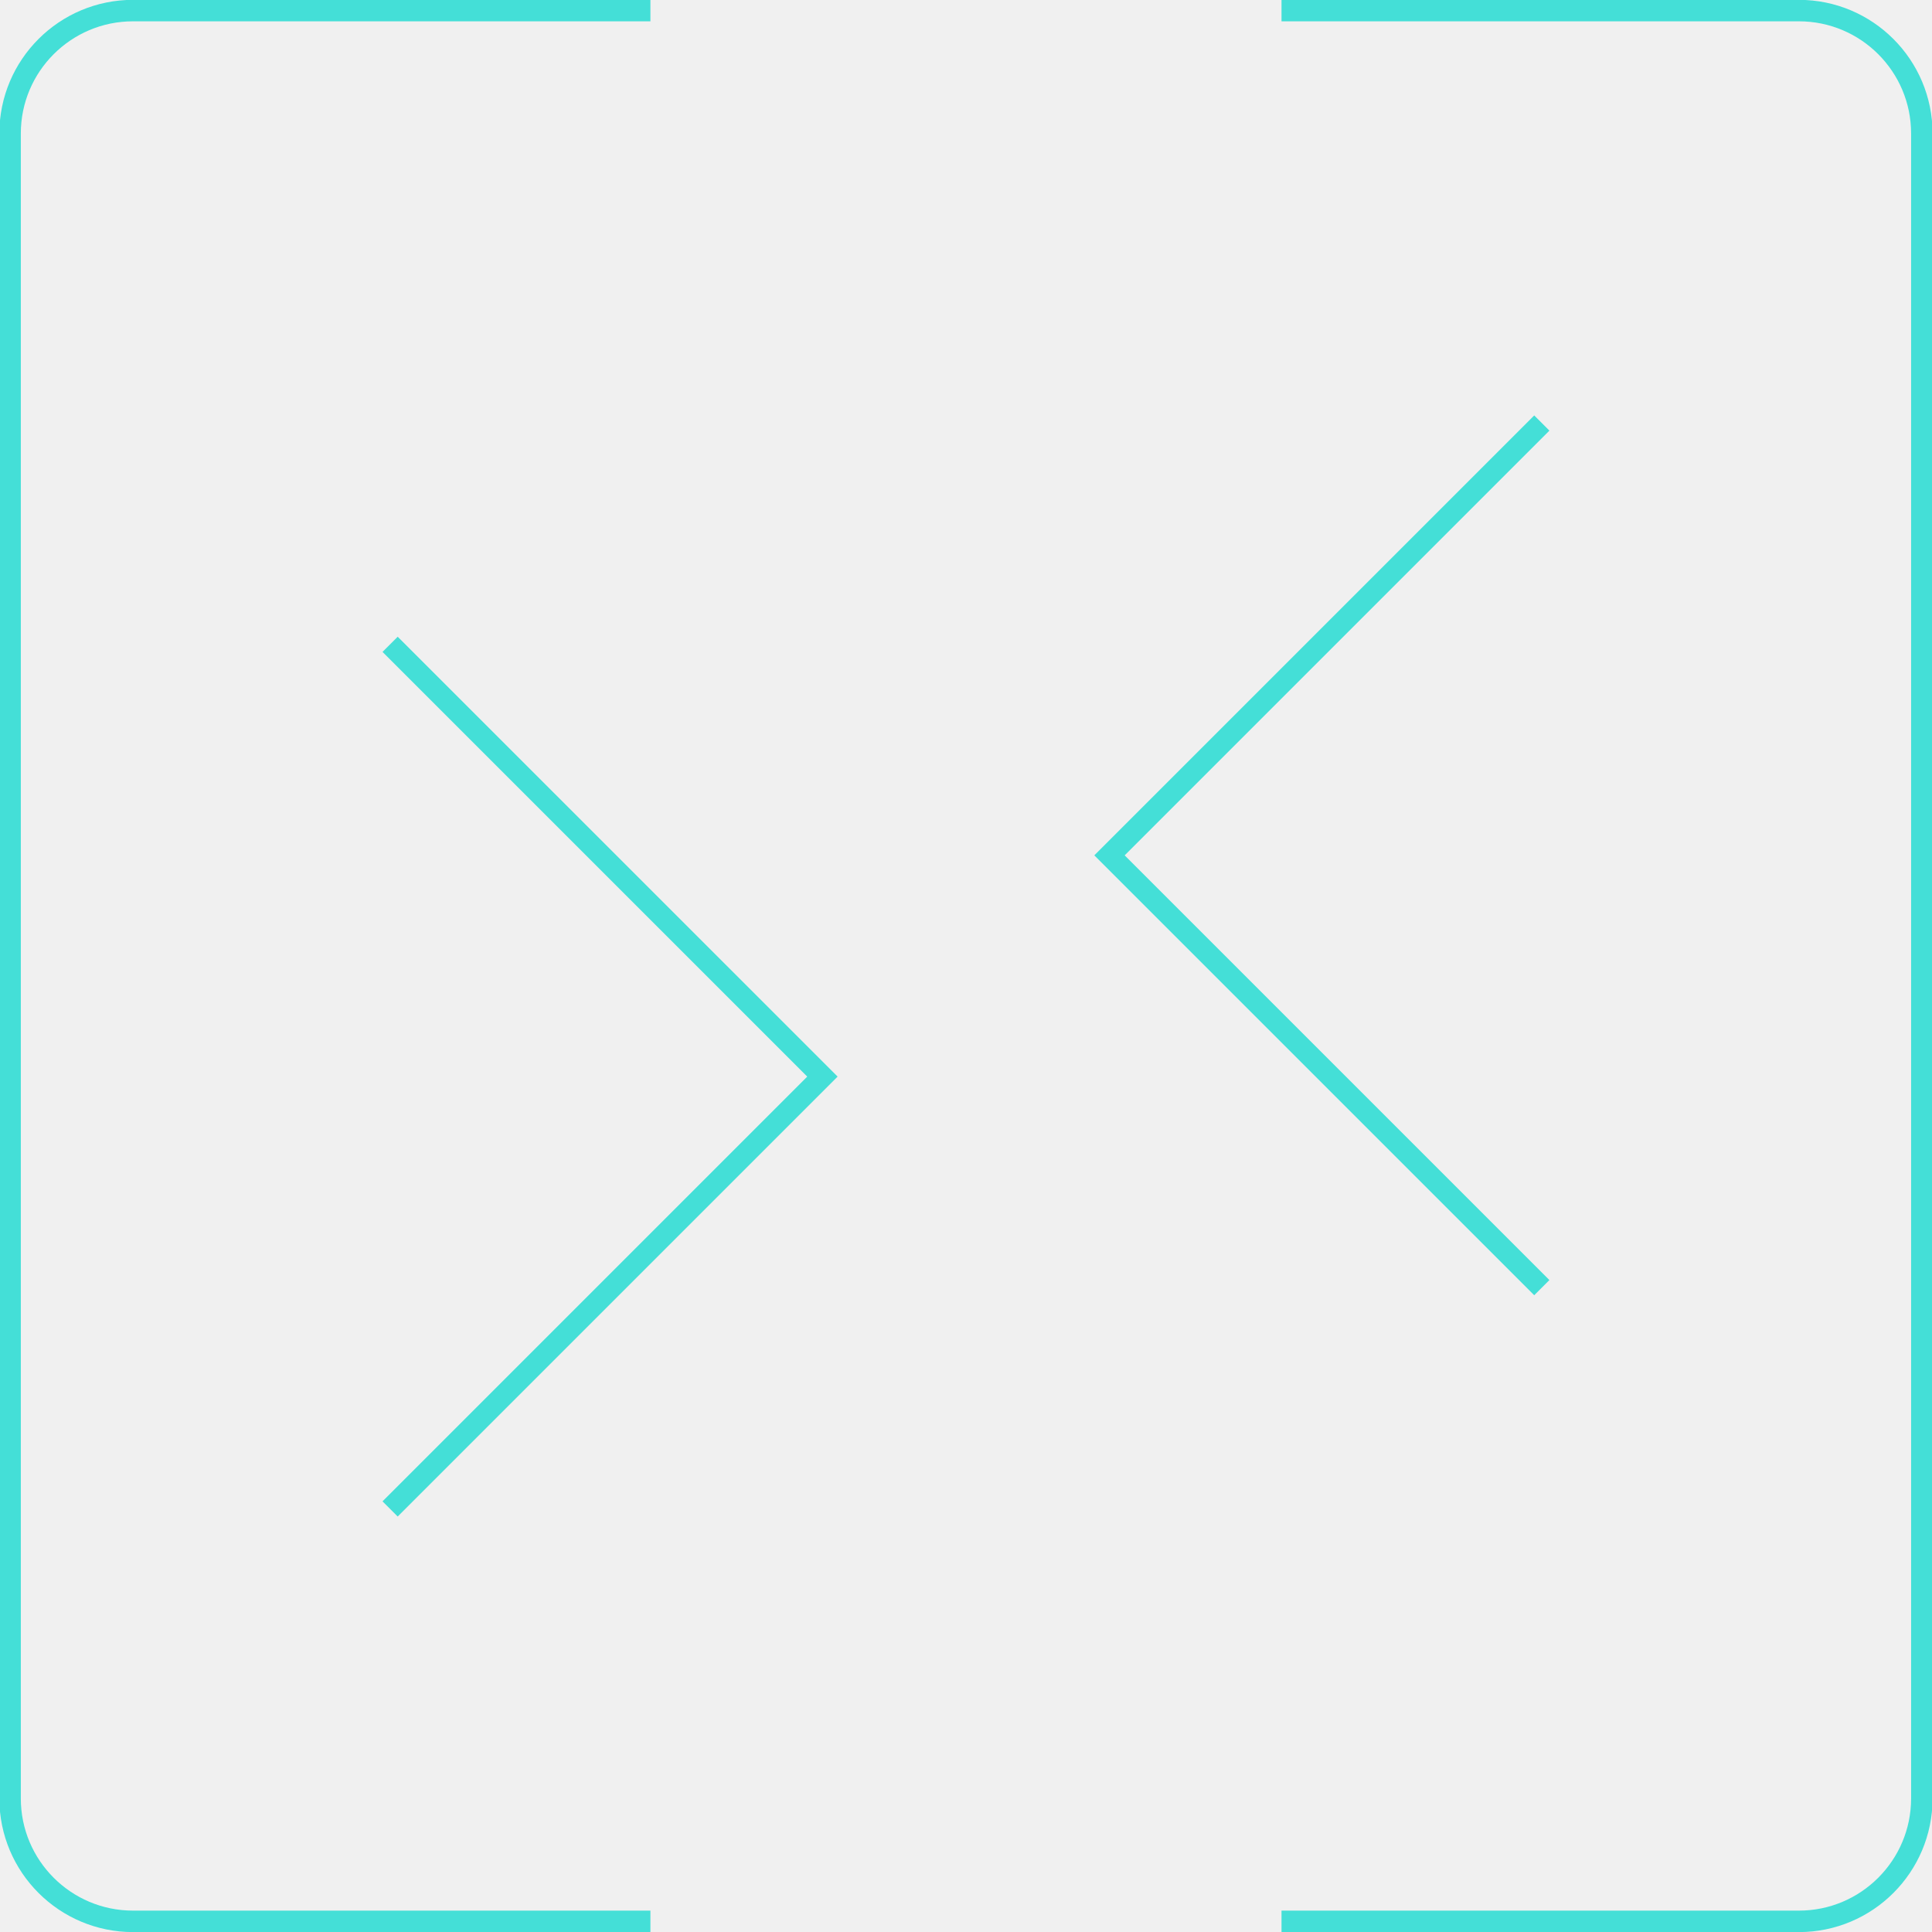
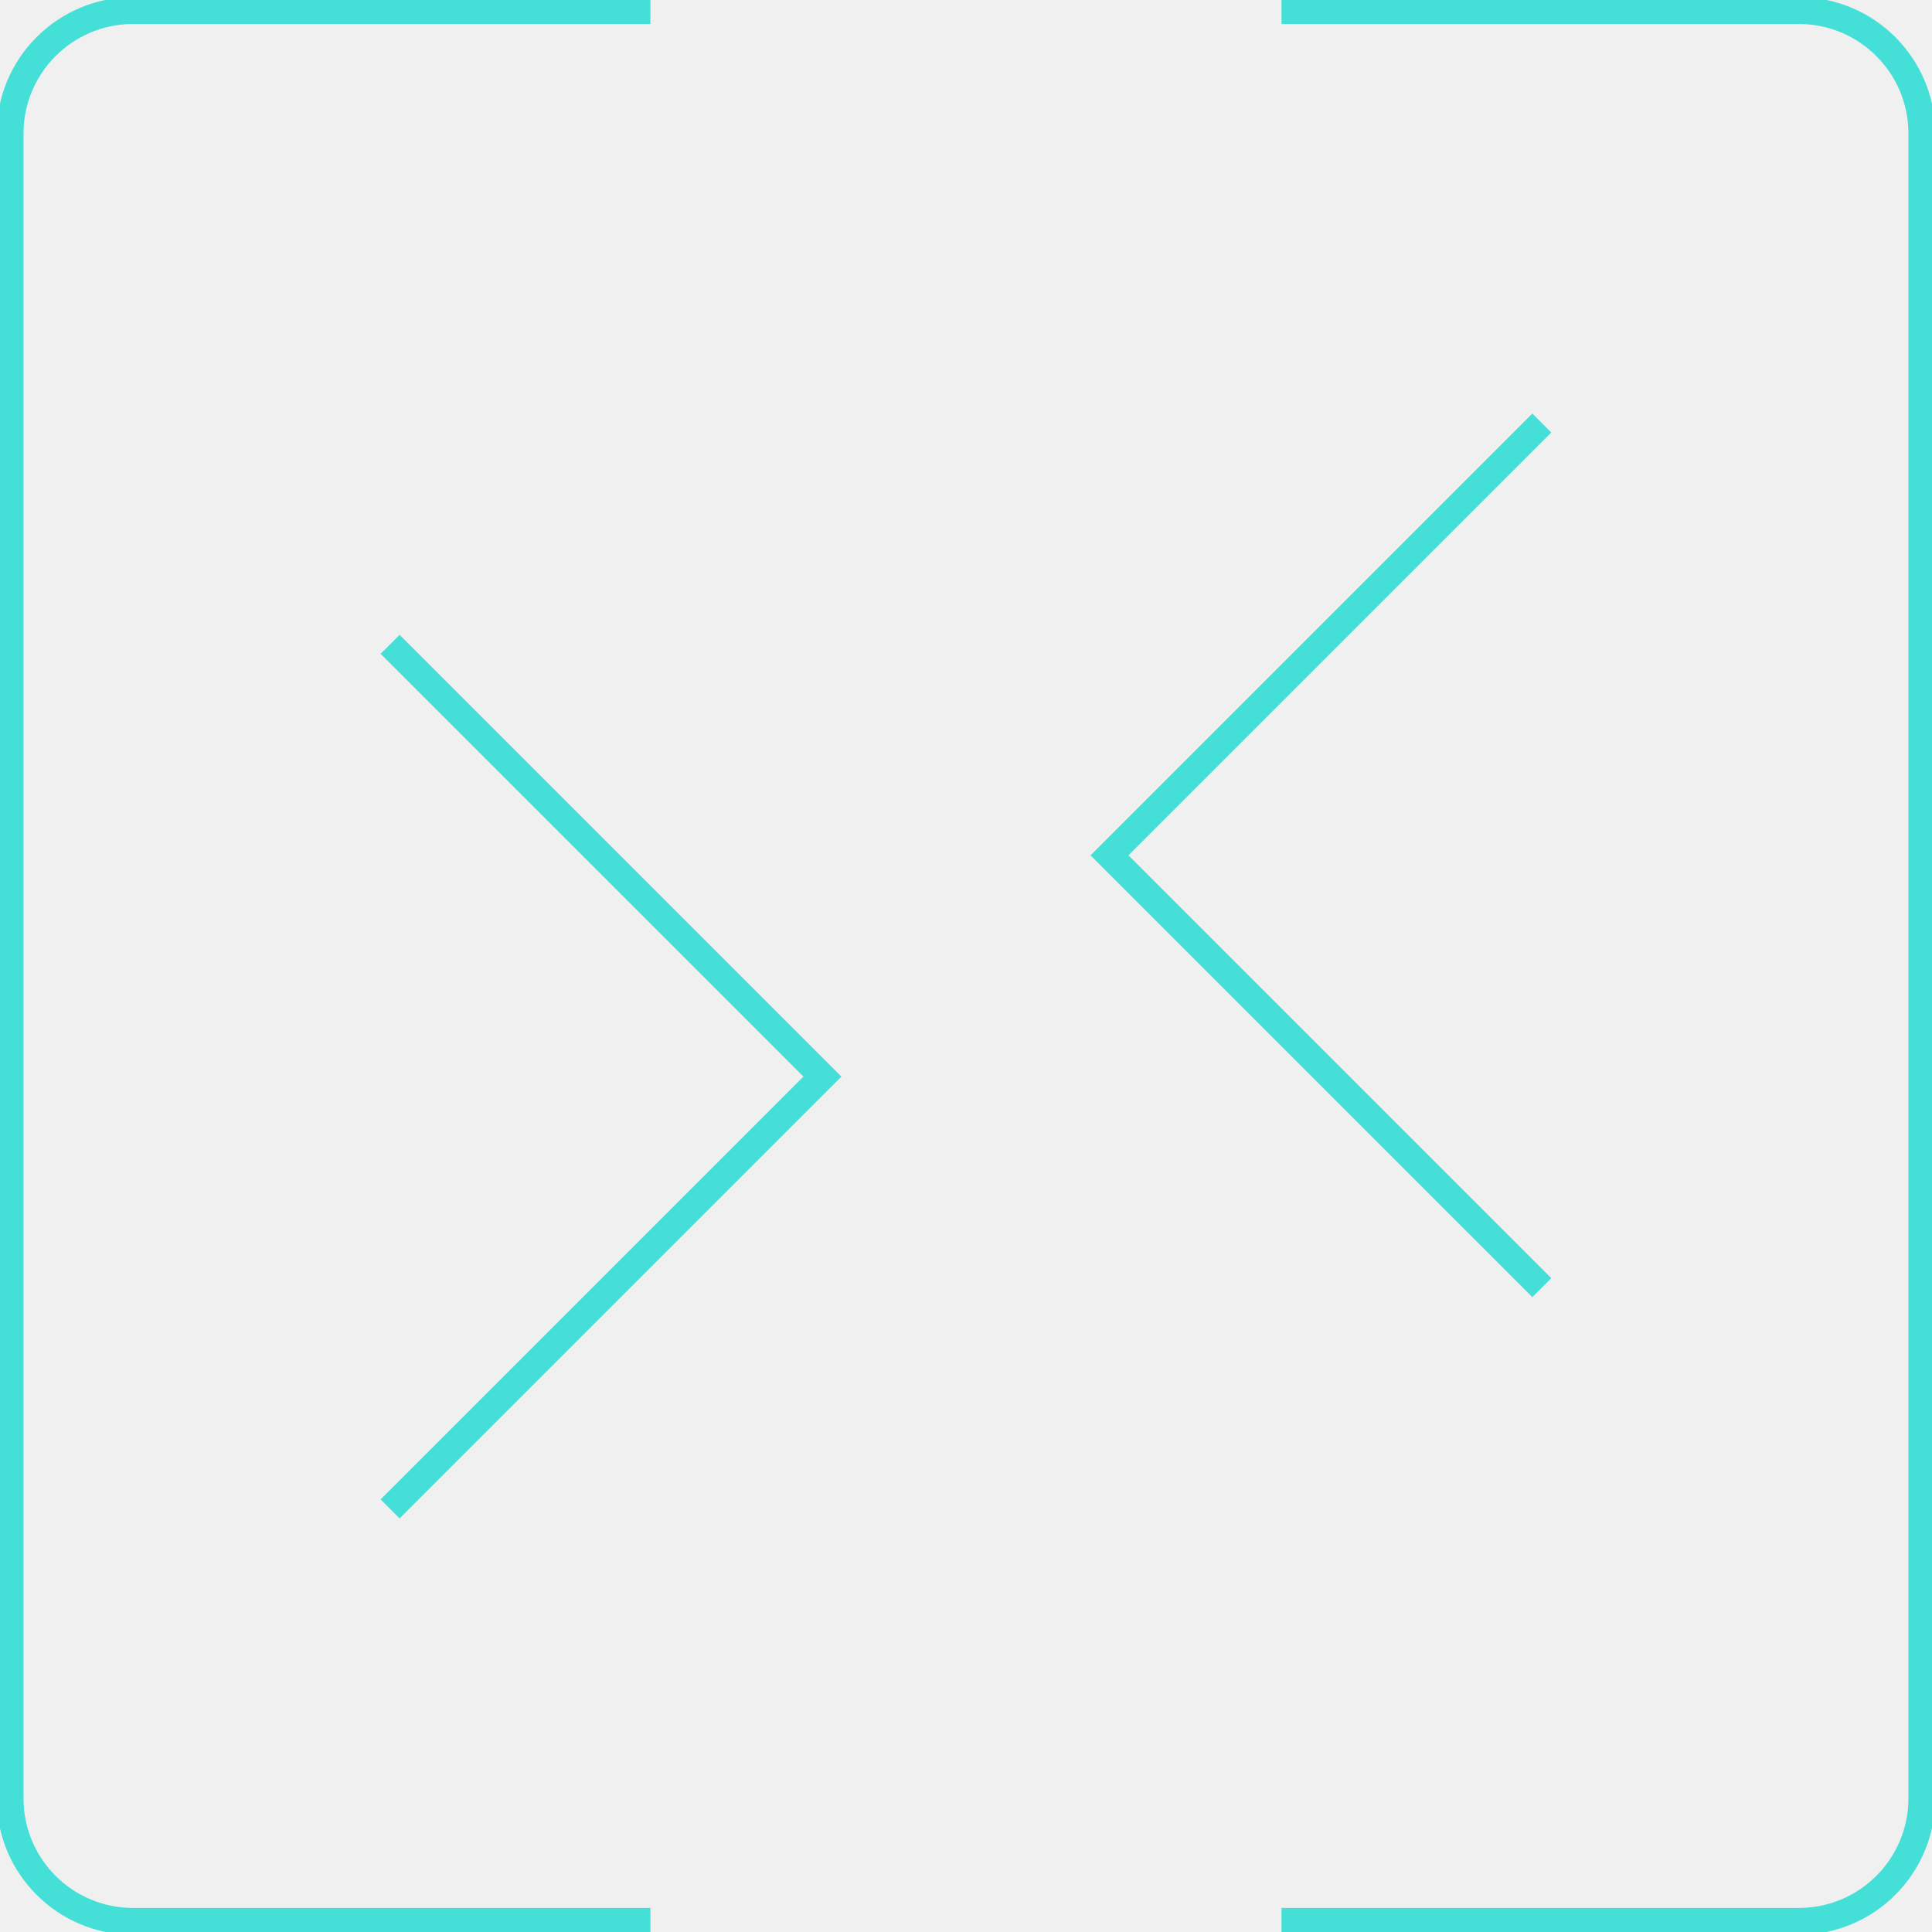
<svg xmlns="http://www.w3.org/2000/svg" width="180" height="180" viewBox="0 0 180 180" fill="none">
  <g clip-path="url(#clip0_649_134826)">
-     <path d="M60.598 0.986H12.394C6.068 0.986 0.94 6.115 0.94 12.44V167.554C0.94 173.88 6.068 179.008 12.394 179.008H60.598" stroke="#44DFD7" stroke-width="2" />
-     <path d="M119.395 0.986H167.599C173.925 0.986 179.053 6.115 179.053 12.44V167.554C179.053 173.88 173.925 179.008 167.599 179.008H119.395" stroke="#44DFD7" stroke-width="2" />
-     <path d="M36.346 60.029L76.624 100.305L36.346 140.583" stroke="#44DFD7" stroke-width="2" />
-     <path d="M143.647 119.967L103.369 79.691L143.647 39.413" stroke="#44DFD7" stroke-width="2" />
+     <path d="M60.598 0.986H12.394C6.068 0.986 0.94 6.115 0.94 12.44V167.554C0.94 173.88 6.068 179.008 12.394 179.008H60.598" stroke="#44DFD7" stroke-width="2.5" vector-effect="non-scaling-stroke" />
+     <path d="M119.395 0.986H167.599C173.925 0.986 179.053 6.115 179.053 12.44V167.554C179.053 173.88 173.925 179.008 167.599 179.008H119.395" stroke="#44DFD7" stroke-width="2.5" vector-effect="non-scaling-stroke" />
+     <path d="M36.346 60.029L76.624 100.305L36.346 140.583" stroke="#44DFD7" stroke-width="2.5" vector-effect="non-scaling-stroke" />
+     <path d="M143.647 119.967L103.369 79.691L143.647 39.413" stroke="#44DFD7" stroke-width="2.5" vector-effect="non-scaling-stroke" />
  </g>
  <defs>
    <clipPath id="clip0_649_134826">
      <rect width="180" height="180" fill="white" />
    </clipPath>
  </defs>
</svg>
